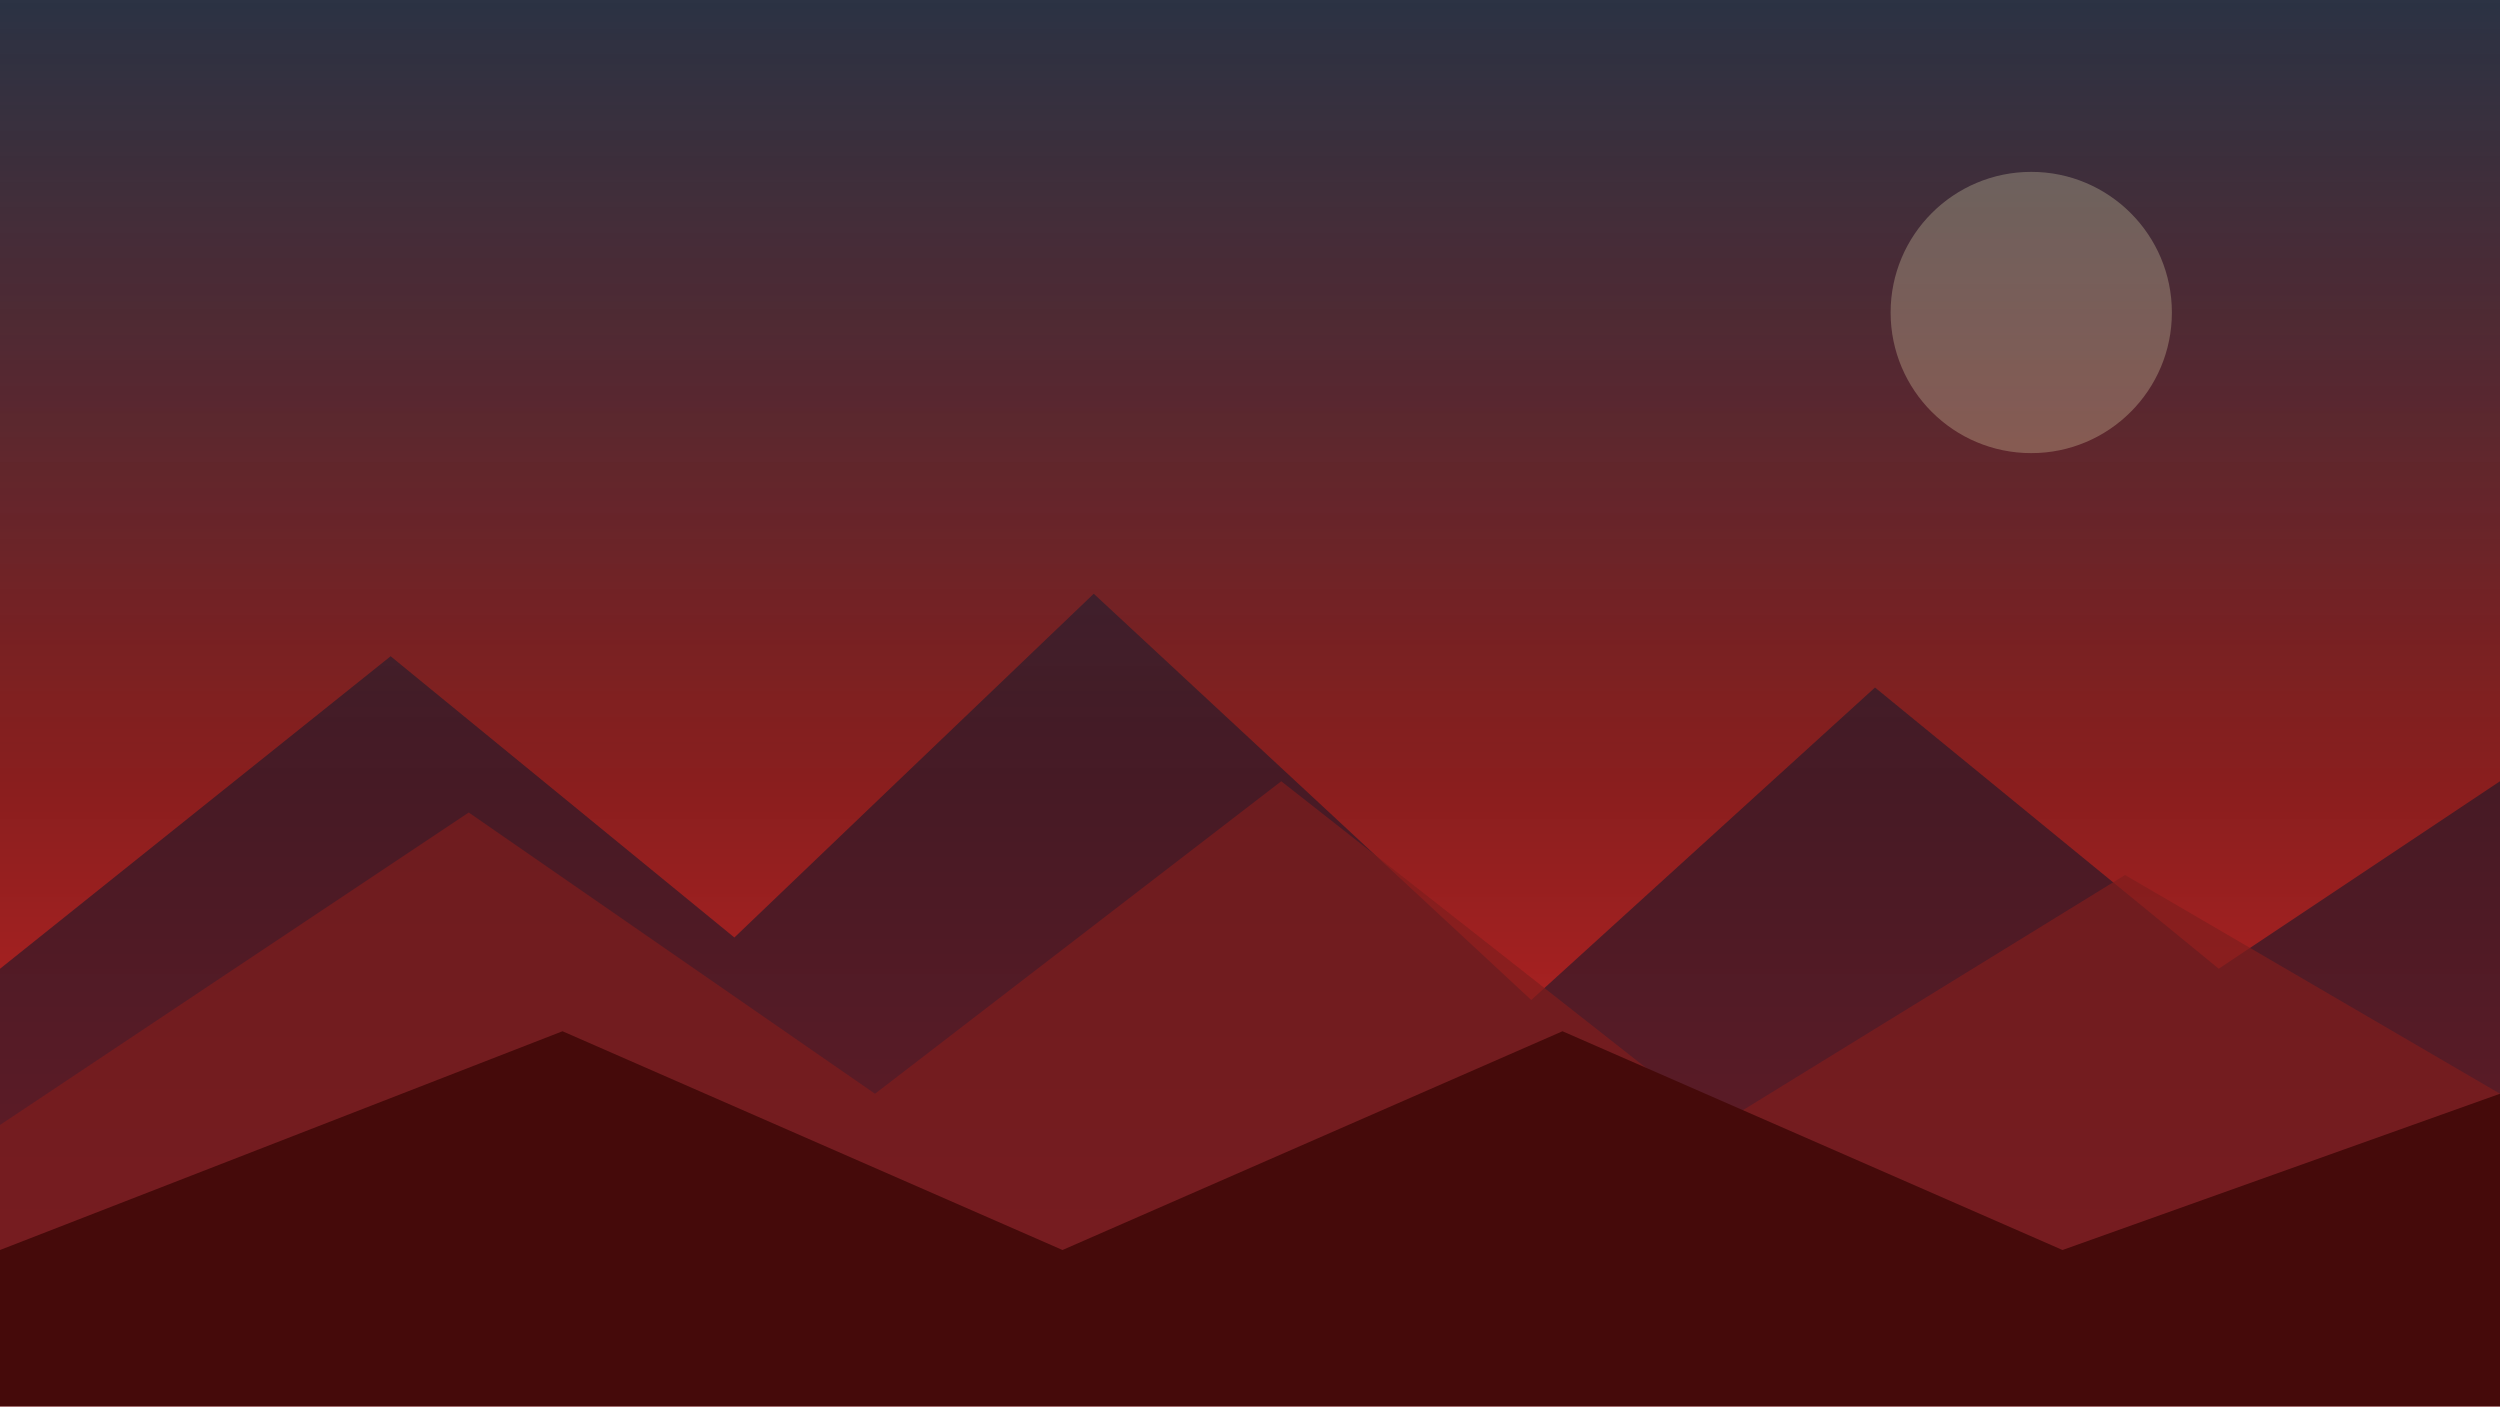
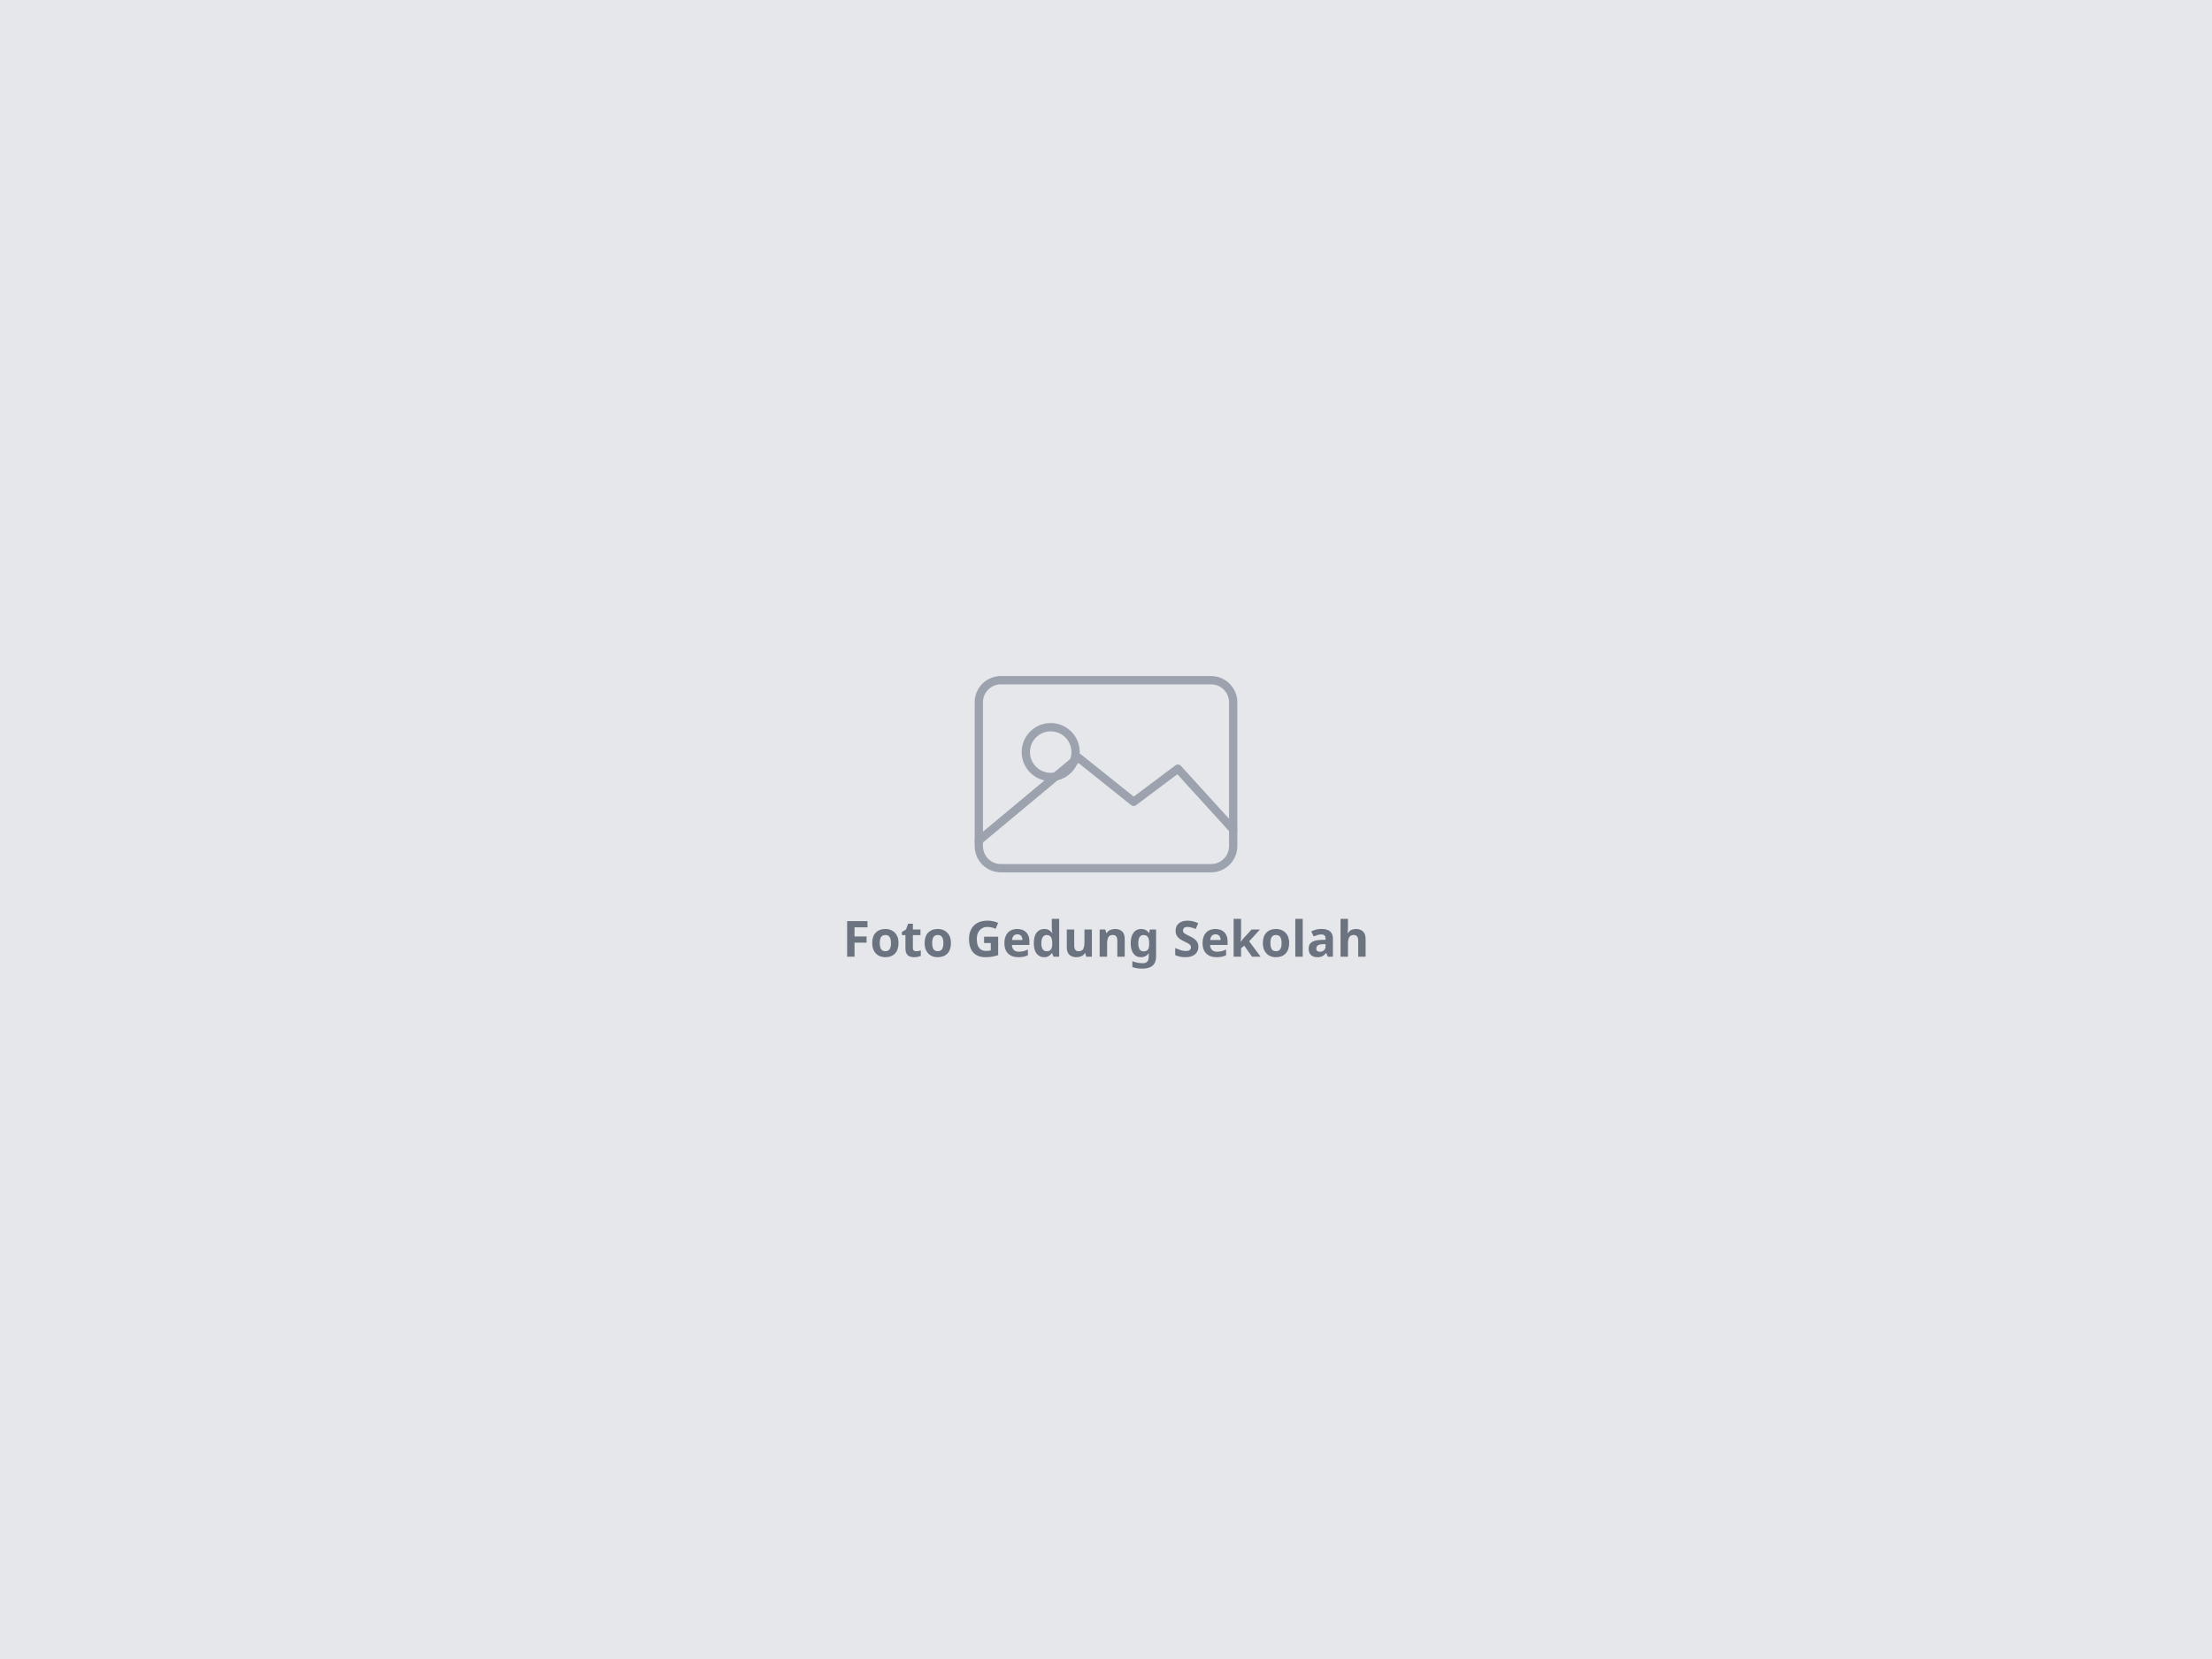
- <svg xmlns="http://www.w3.org/2000/svg" width="1600" height="900" viewBox="0 0 1600 900" preserveAspectRatio="xMidYMid slice">
-   <defs>
-     <linearGradient id="sky" x1="0" y1="0" x2="0" y2="1">
-       <stop offset="0" stop-color="#0f172a" />
-       <stop offset="0.5" stop-color="#7f1d1d" />
-       <stop offset="1" stop-color="#dc2626" />
-     </linearGradient>
-     <linearGradient id="haze" x1="0" y1="0" x2="0" y2="1">
-       <stop offset="0" stop-color="#ffffff" stop-opacity="0.12" />
-       <stop offset="1" stop-color="#ffffff" stop-opacity="0" />
-     </linearGradient>
-   </defs>
-   <rect width="1600" height="900" fill="url(#sky)" />
-   <circle cx="1300" cy="200" r="90" fill="#fef9c3" fill-opacity="0.25" />
-   <path d="M0 620 L250 420 L470 600 L700 380 L980 640 L1200 440 L1420 620 L1600 500 L1600 900 L0 900 Z" fill="#0f172a" fill-opacity="0.55" />
-   <path d="M0 720 L300 520 L560 700 L820 500 L1100 720 L1360 560 L1600 700 L1600 900 L0 900 Z" fill="#7f1d1d" fill-opacity="0.7" />
-   <path d="M0 800 L360 660 L680 800 L1000 660 L1320 800 L1600 700 L1600 900 L0 900 Z" fill="#450a0a" />
-   <rect width="1600" height="500" fill="url(#haze)" />
+ <svg xmlns="http://www.w3.org/2000/svg" width="800" height="600" viewBox="0 0 800 600">
+   <rect width="800" height="600" fill="#e5e7eb" />
+   <g transform="translate(400 280)" fill="none" stroke="#9ca3af" stroke-width="3" stroke-linecap="round" stroke-linejoin="round">
+     <rect x="-46" y="-34" width="92" height="68" rx="8" />
+     <circle cx="-20" cy="-8" r="9" />
+     <path d="M-46 24 L-10 -6 L10 10 L26 -2 L46 20" />
+   </g>
+   <text x="400" y="346" font-family="'Plus Jakarta Sans',sans-serif" font-size="18" fill="#6b7280" text-anchor="middle" font-weight="600">Foto Gedung Sekolah</text>
</svg>
